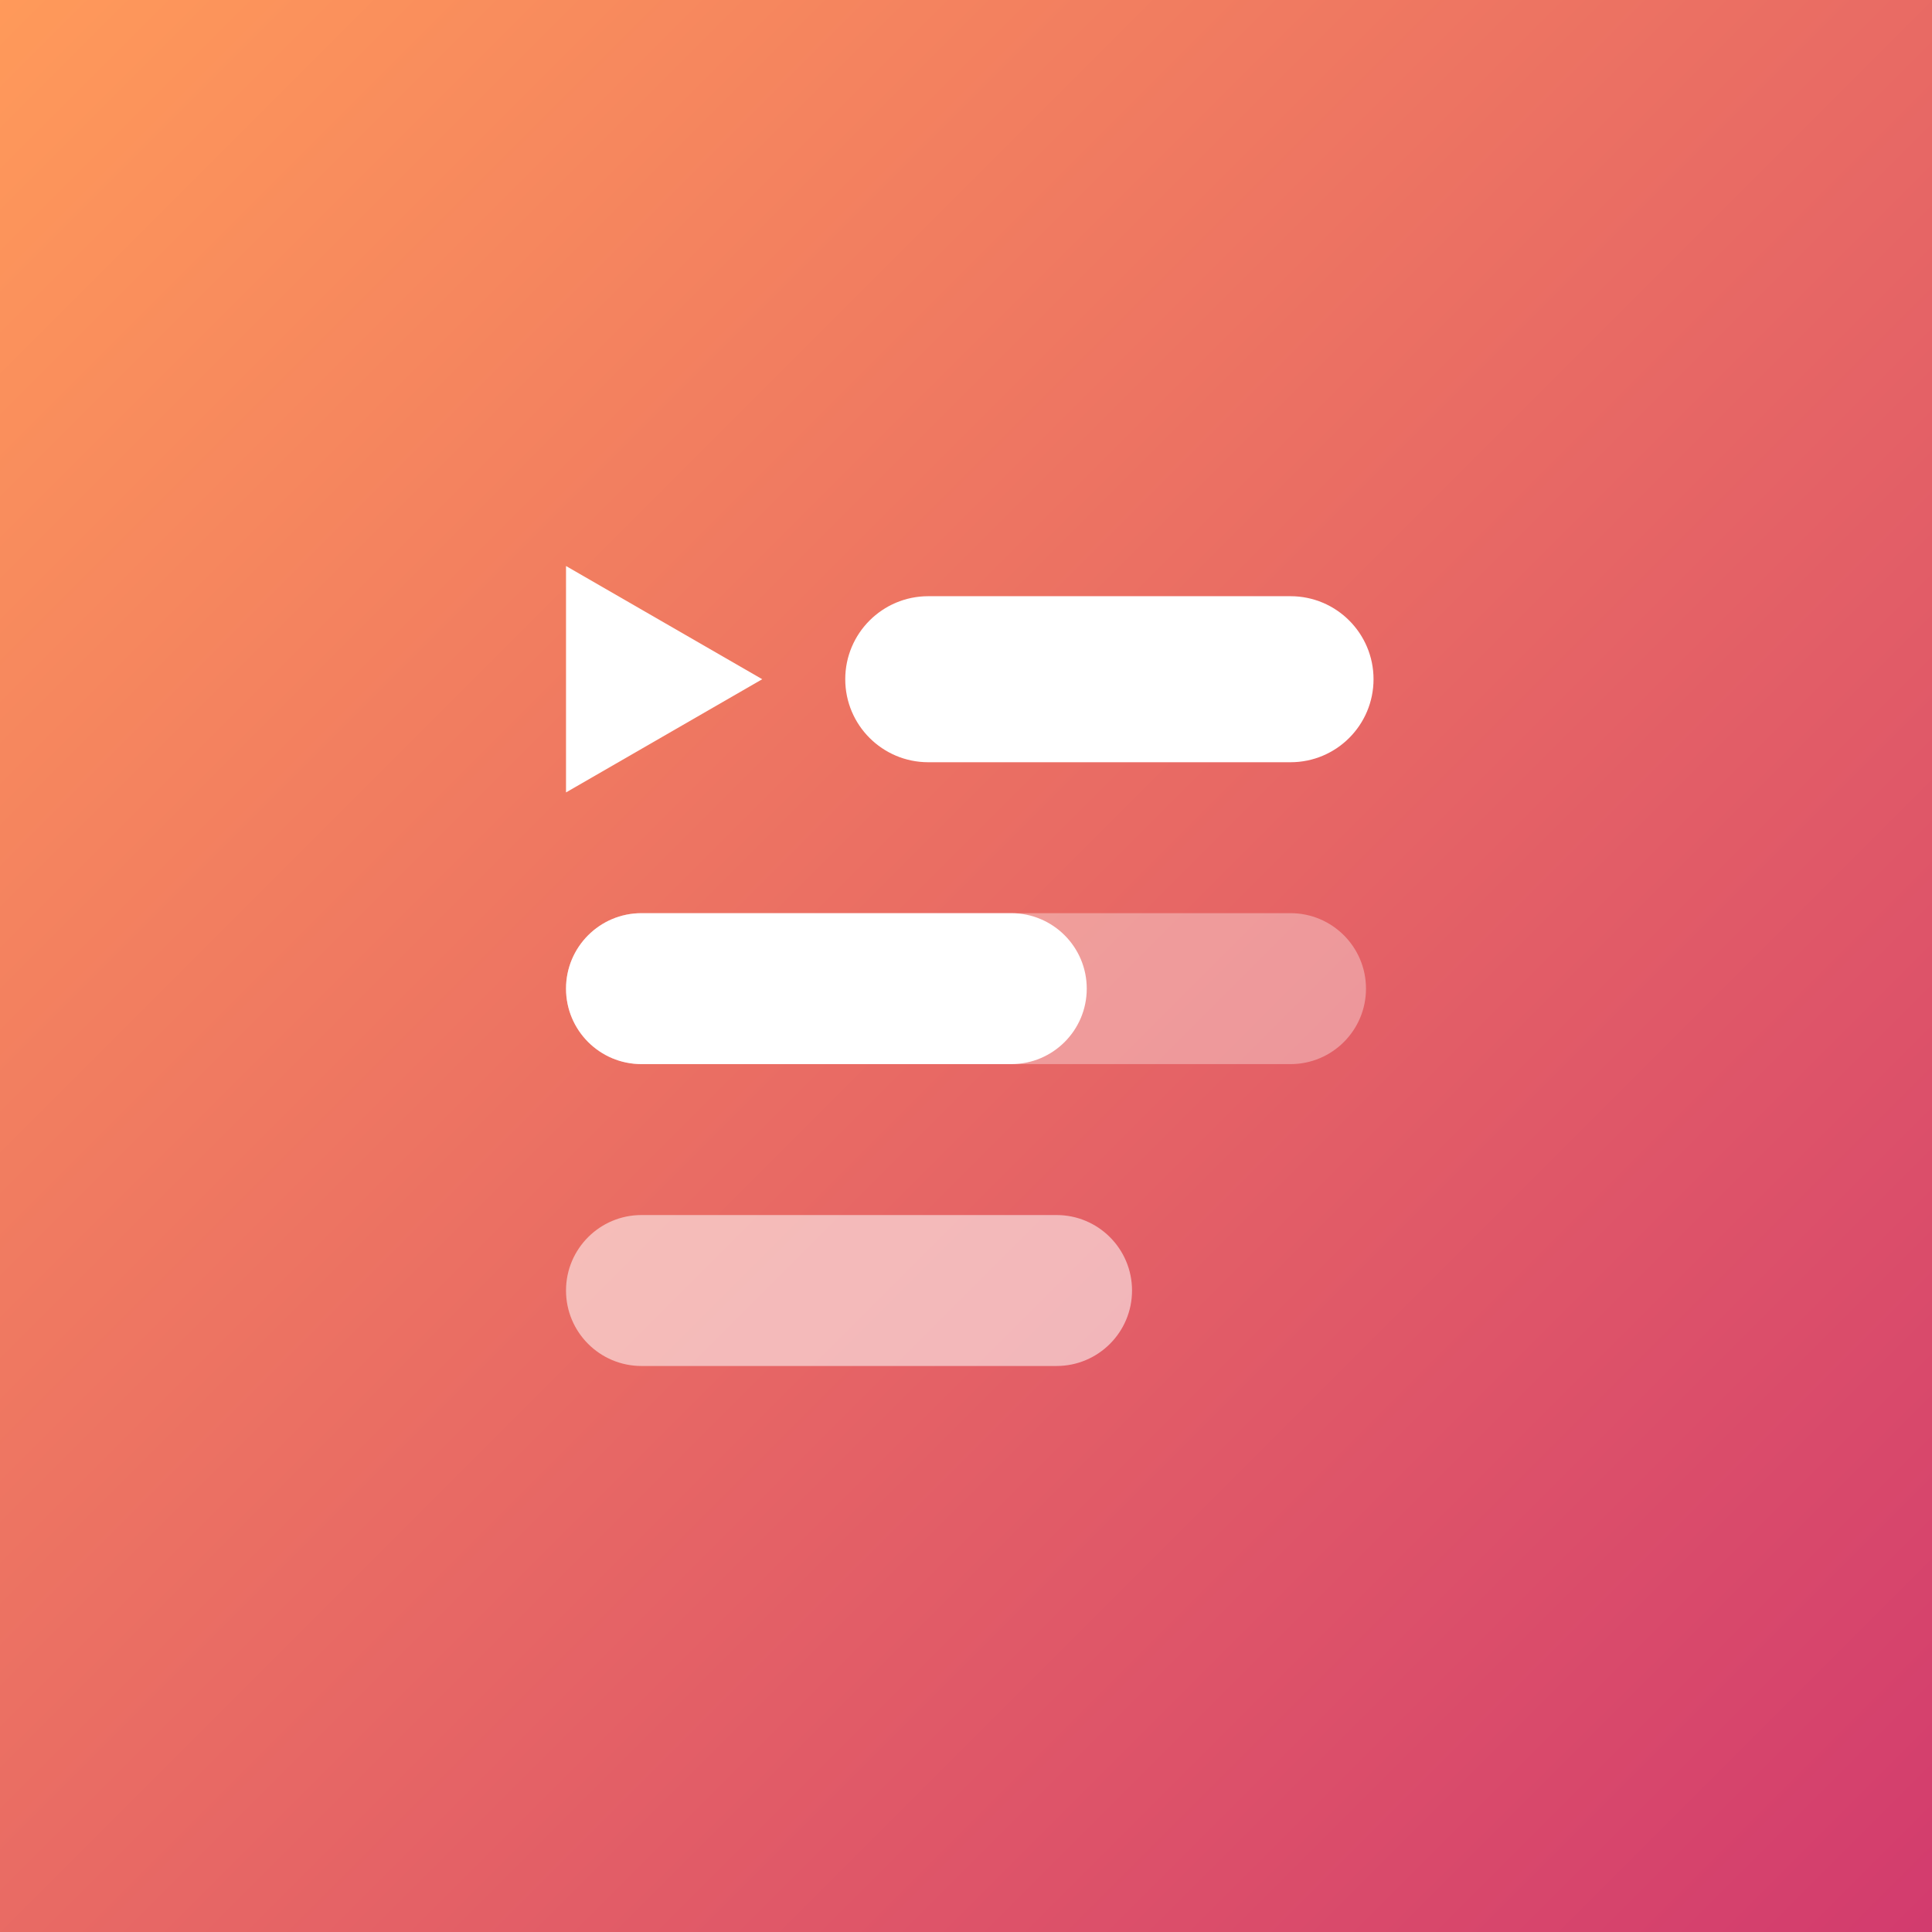
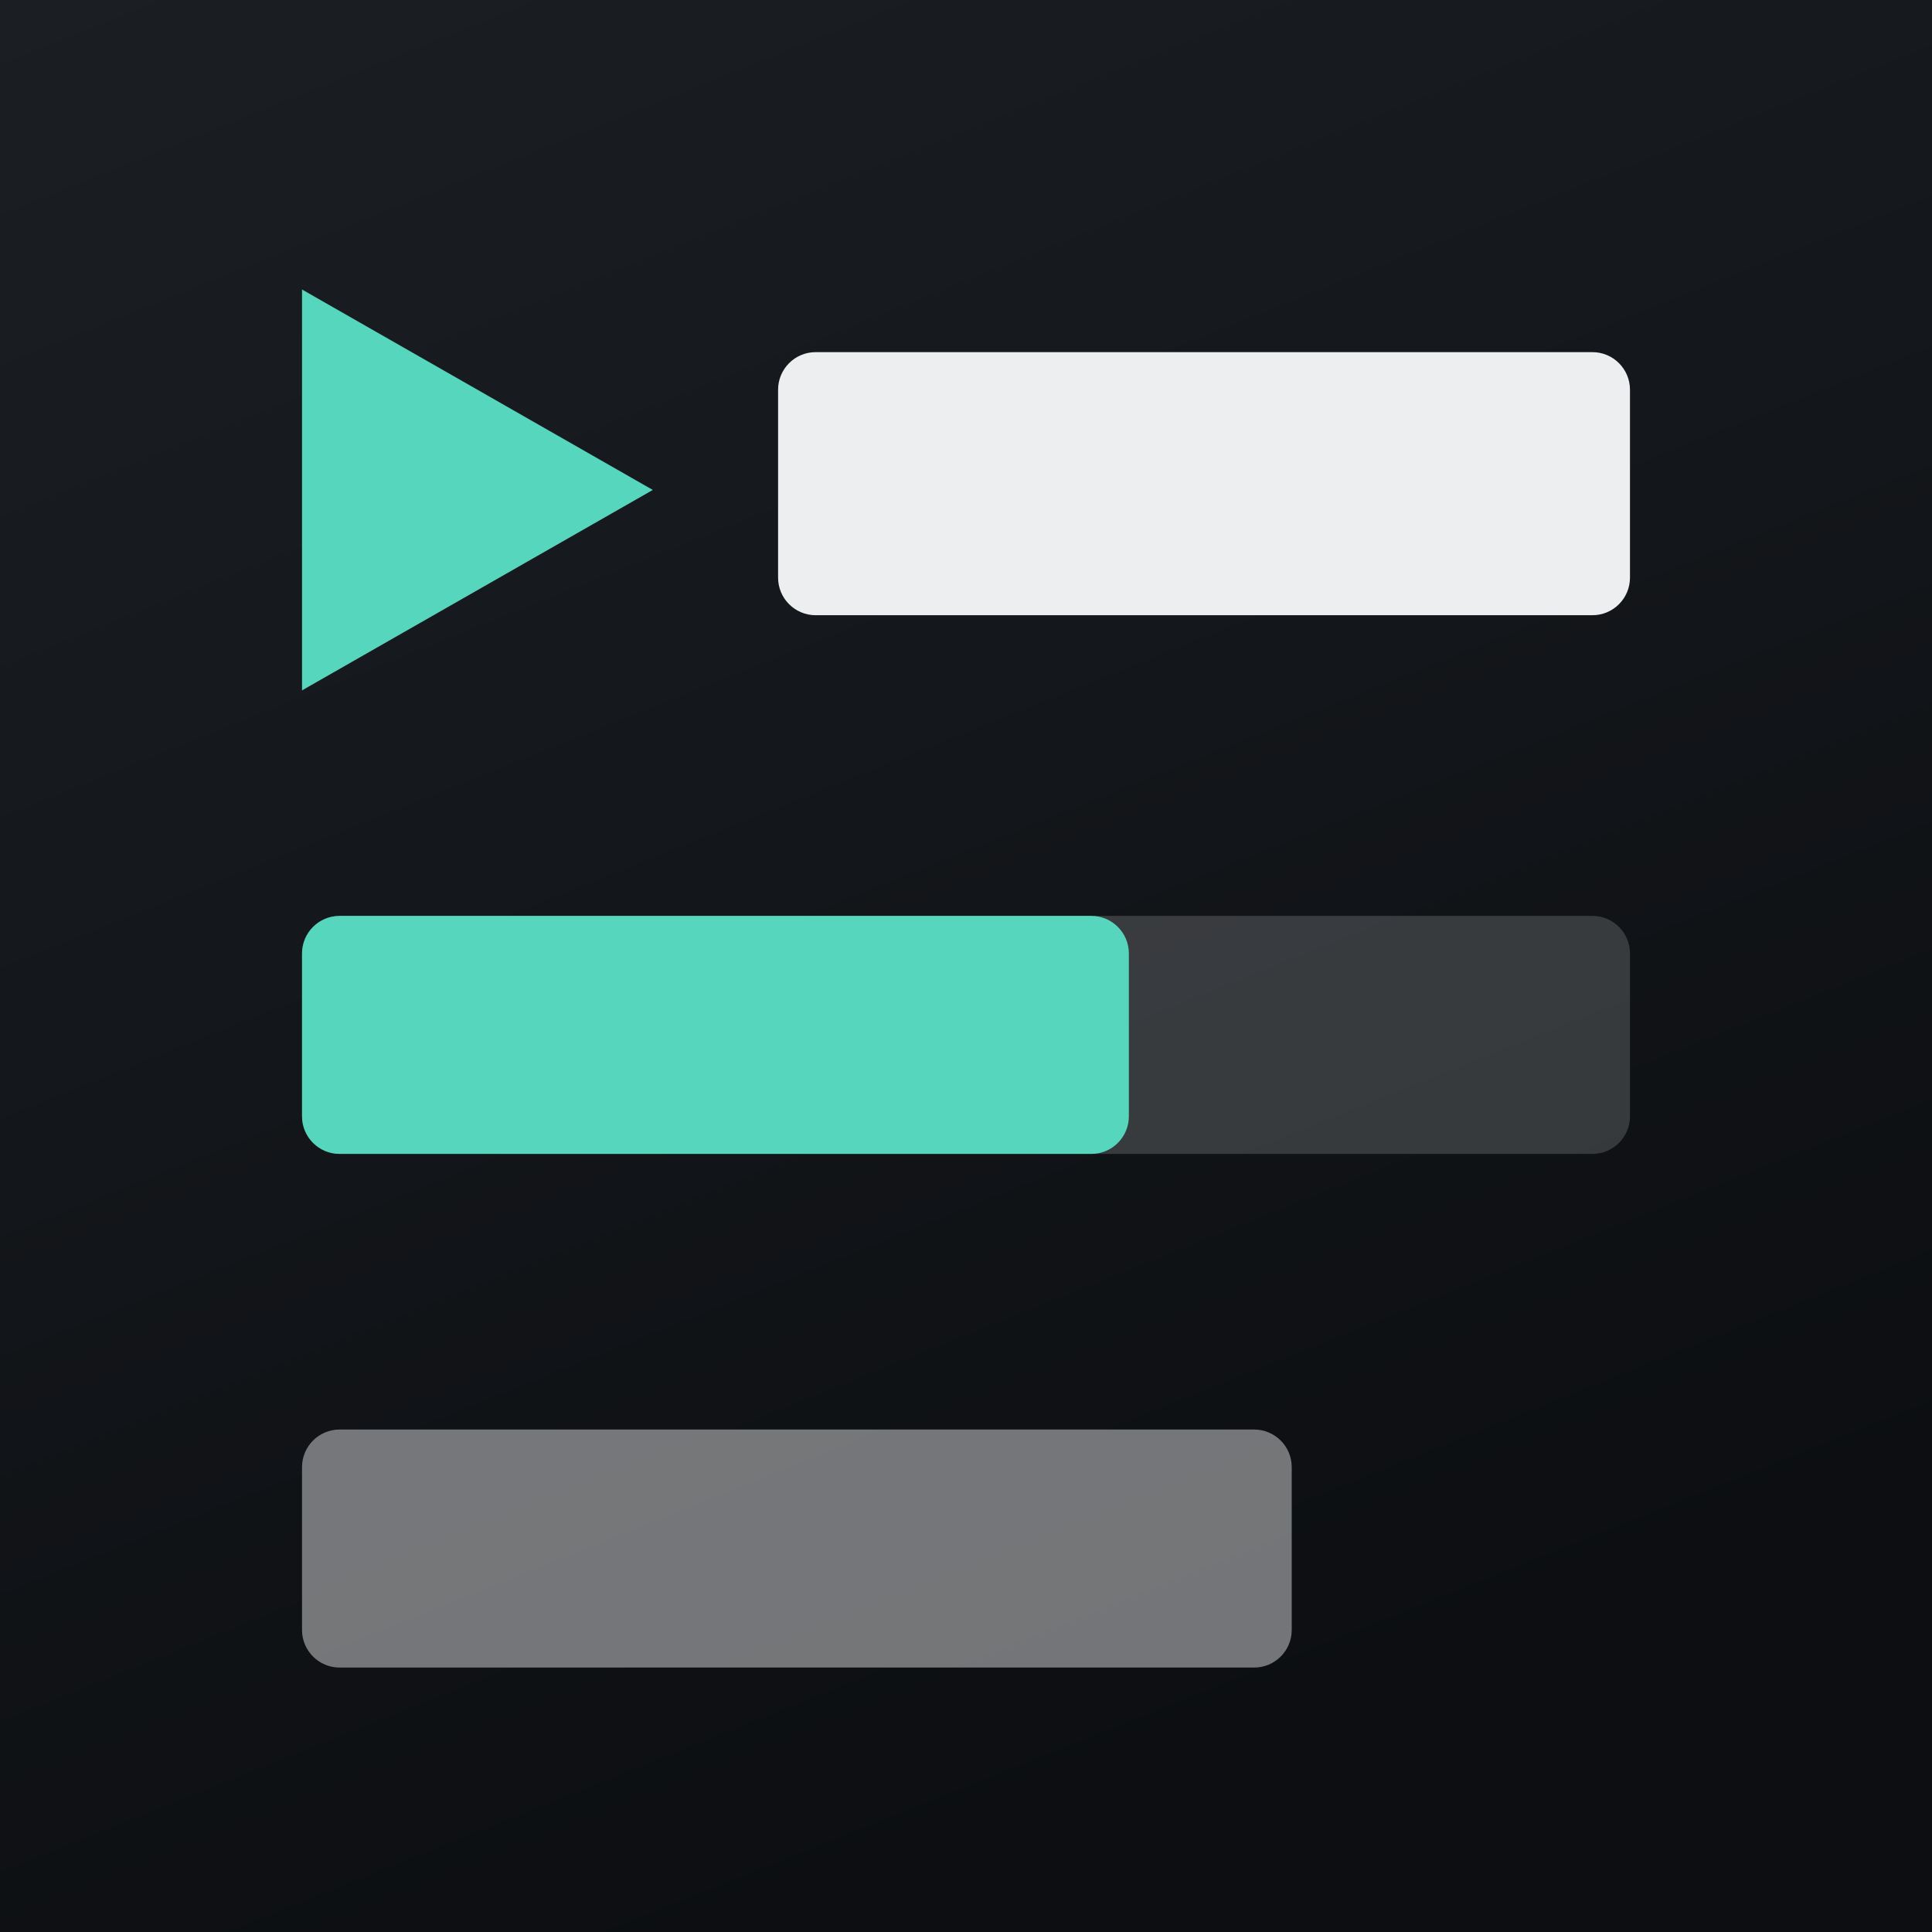
<svg xmlns="http://www.w3.org/2000/svg" viewBox="0 0 512 512">
  <defs>
-     <linearGradient id="g" x1="0" y1="0" x2="1" y2="1">
-       <stop offset="0" stop-color="#ff9a5a" />
-       <stop offset="1" stop-color="#d23b6e" />
+     <linearGradient id="ink" x1="0" y1="0" x2="0.4" y2="1">
+       <stop offset="0" stop-color="#1b1f24" />
+       <stop offset="1" stop-color="#0c0e11" />
    </linearGradient>
  </defs>
-   <rect width="512" height="512" fill="url(#g)" />
-   <path d="M150 150l52 30-52 30z" fill="#fff" />
-   <rect x="224" y="158" width="140" height="44" rx="22" fill="#fff" />
-   <rect x="150" y="242" width="212" height="40" rx="20" fill="#fff" fill-opacity="0.35" />
-   <rect x="150" y="242" width="138" height="40" rx="20" fill="#fff" />
-   <rect x="150" y="322" width="150" height="40" rx="20" fill="#fff" fill-opacity="0.55" />
+   <rect width="512" height="512" fill="url(#ink)" />
+   <g transform="translate(256 256) scale(1.66) translate(-256 -256)">
+     <path d="M150 148l56 32-56 32z" fill="#56d6bd" />
+     <rect x="226" y="158" width="136" height="42" rx="6" fill="#edeef0" />
+     <rect x="150" y="248" width="212" height="38" rx="6" fill="#edeef0" fill-opacity="0.18" />
+     <rect x="150" y="248" width="132" height="38" rx="6" fill="#56d6bd" />
+     <rect x="150" y="330" width="158" height="38" rx="6" fill="#edeef0" fill-opacity="0.46" />
+   </g>
</svg>
